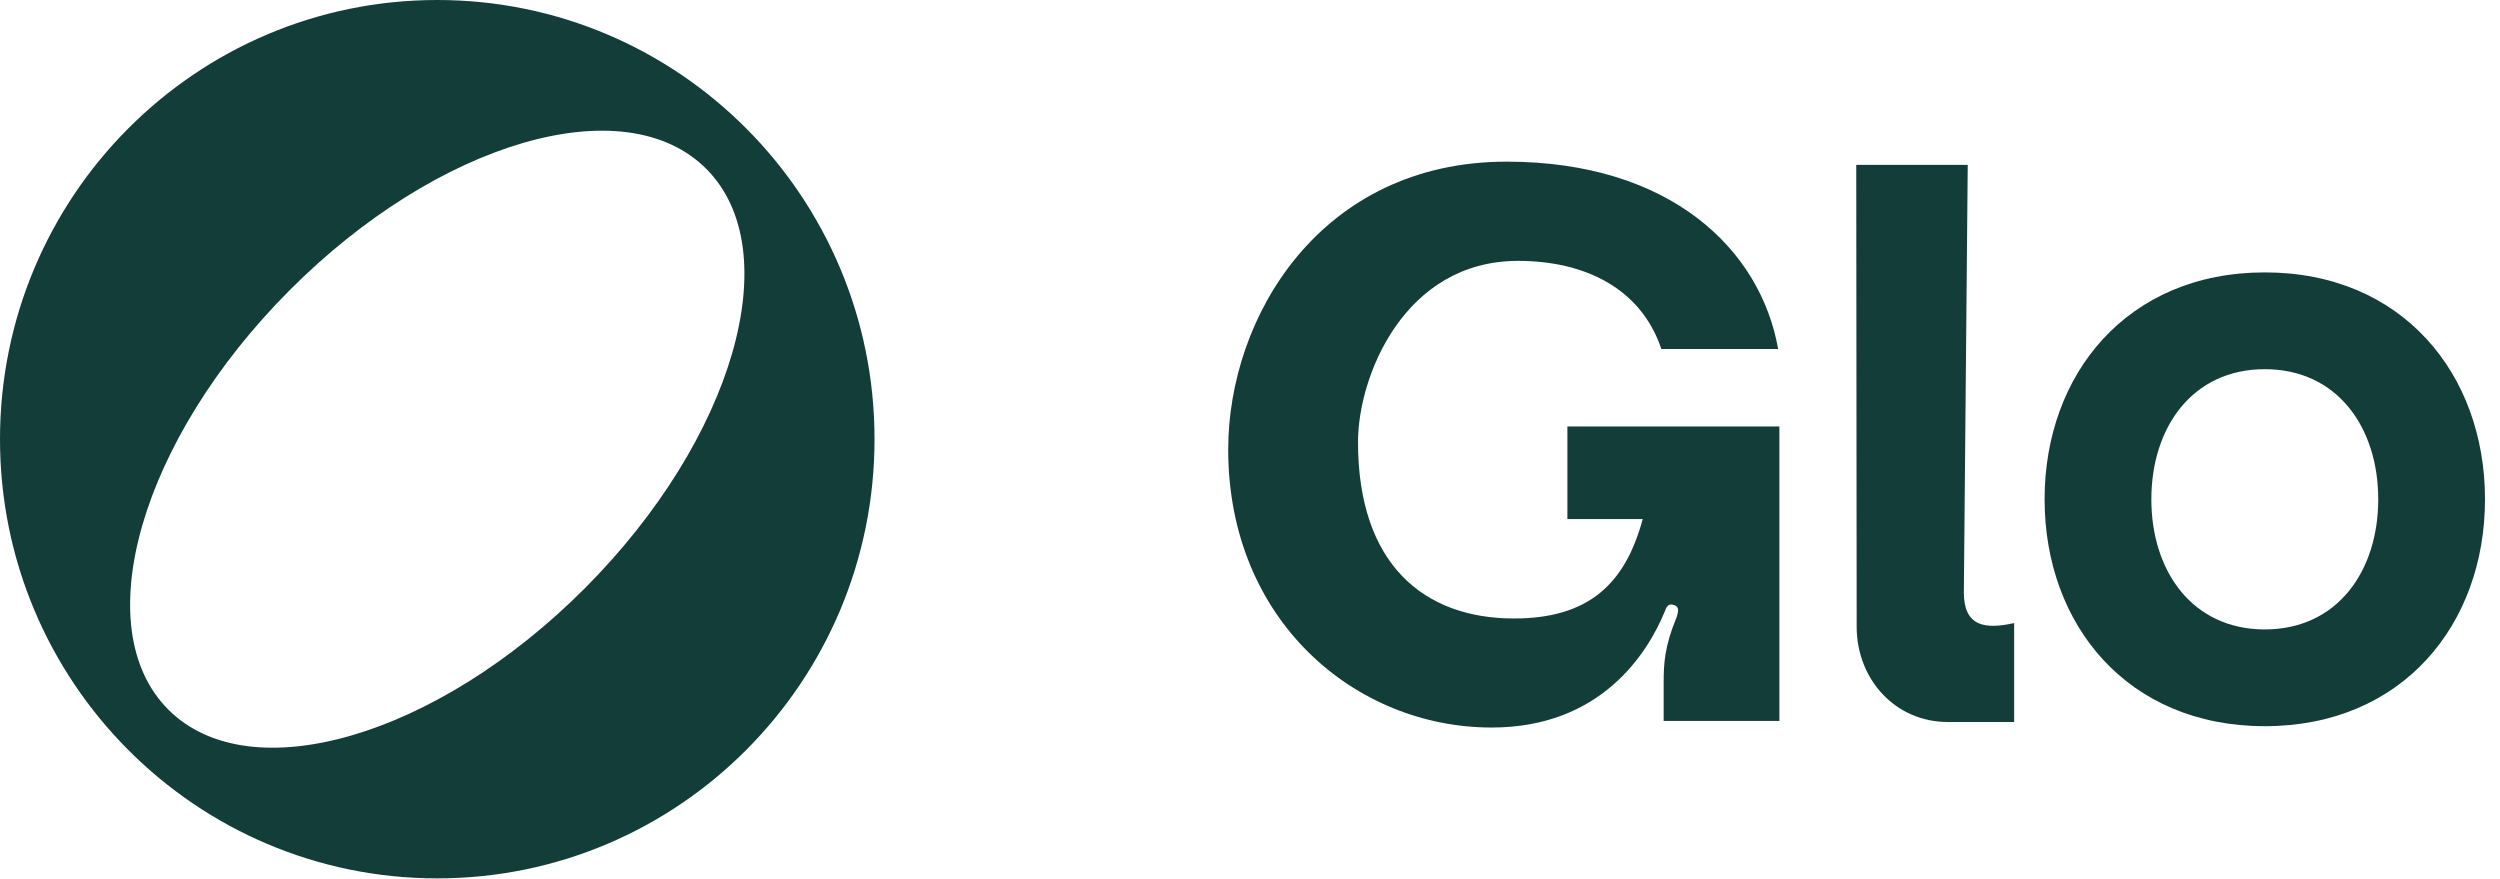
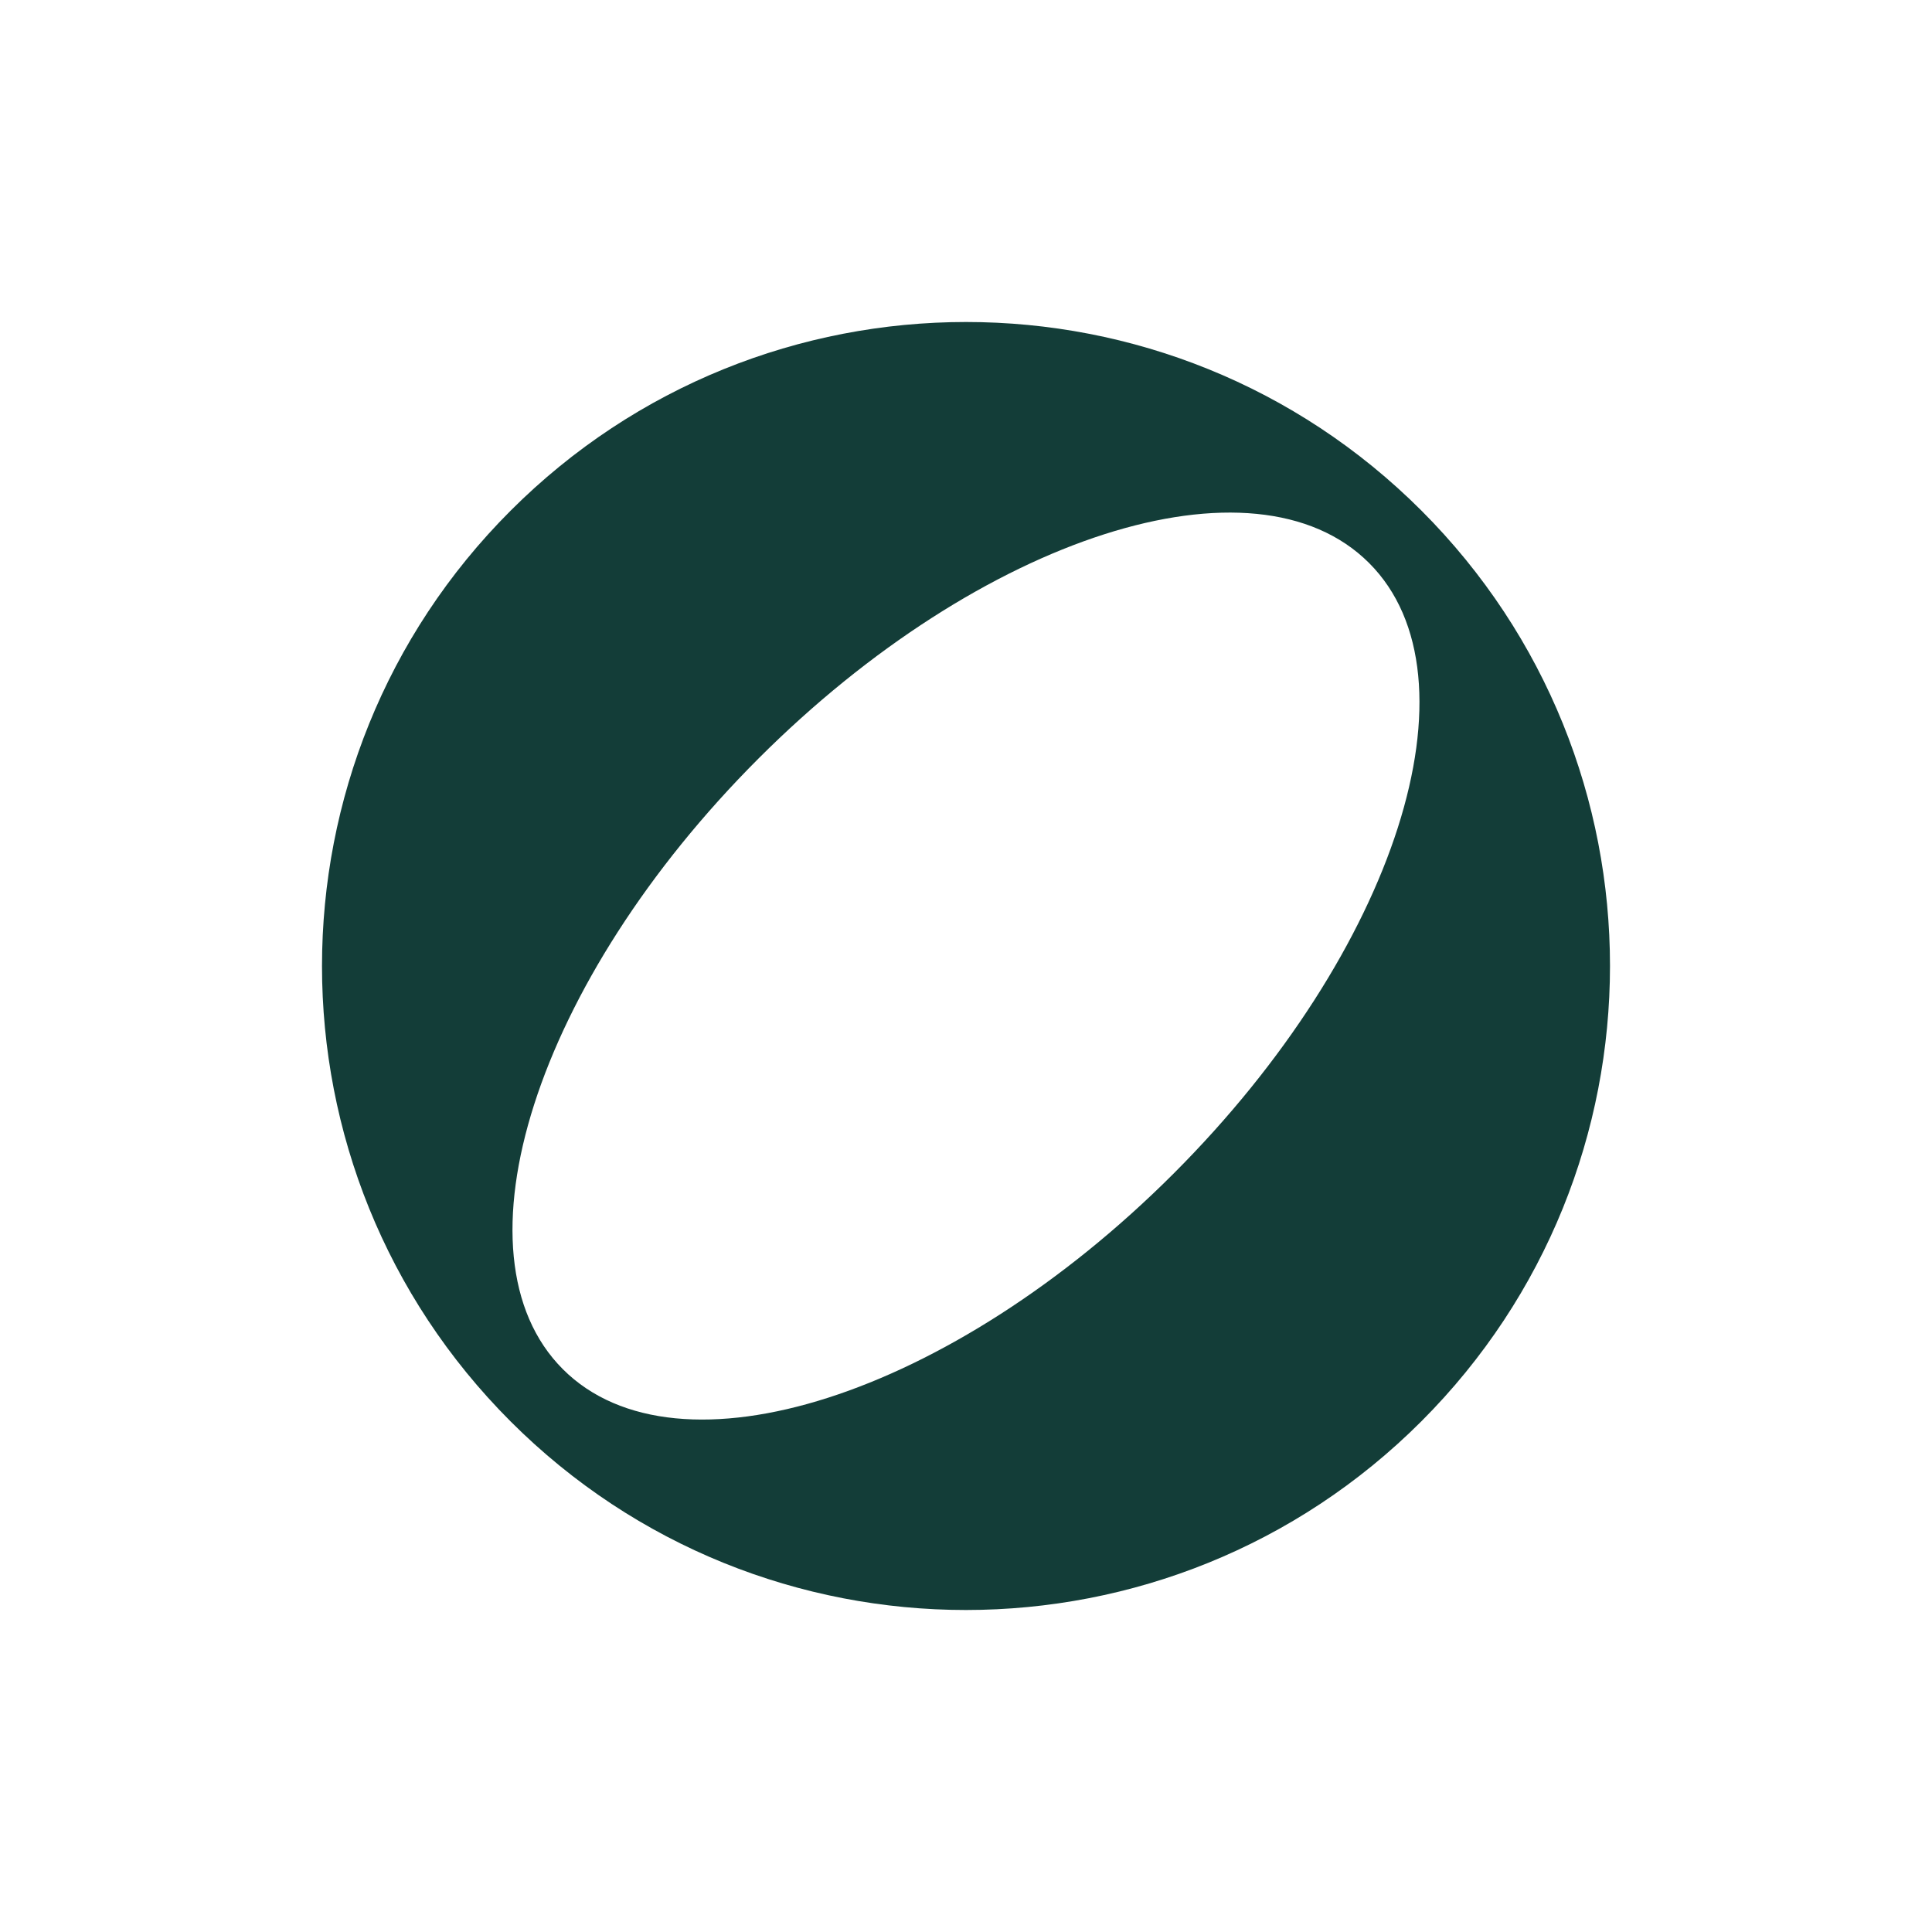
- <svg xmlns="http://www.w3.org/2000/svg" width="74" height="26" viewBox="0 0 74 26" fill="none">
-   <path d="M12.943 0C5.795 0 0 5.821 0 13C0 20.18 5.795 26 12.943 26C20.091 26 25.886 20.18 25.886 13C25.886 5.821 20.091 0 12.943 0ZM17.323 17.401C12.925 21.819 7.398 23.43 4.978 21C2.559 18.57 4.164 13.018 8.563 8.601C12.961 4.183 18.488 2.571 20.908 5C23.327 7.43 21.722 12.982 17.323 17.401Z" fill="#133D38" />
-   <path d="M54.945 4.881L54.957 18.211V18.548C54.957 20.104 56.097 21.371 57.653 21.371H59.619V18.443C58.756 18.634 58.13 18.548 58.13 17.534L58.245 4.881H54.945Z" fill="#133D38" />
-   <path d="M67.038 8.063C62.964 8.063 60.52 11.076 60.52 14.779C60.52 18.483 62.964 21.495 67.038 21.495C71.112 21.495 73.556 18.483 73.556 14.779C73.556 11.076 71.112 8.063 67.038 8.063ZM67.038 18.631C64.89 18.631 63.68 16.903 63.68 14.779C63.68 12.656 64.89 10.928 67.038 10.928C69.186 10.928 70.396 12.656 70.396 14.779C70.396 16.903 69.186 18.631 67.038 18.631Z" fill="#133D38" />
-   <path d="M46.395 15.364H48.624C48.11 17.273 47.035 18.307 44.813 18.307C42.136 18.307 40.197 16.691 40.197 13.084C40.197 11.142 41.56 7.722 44.936 7.722C46.922 7.722 48.578 8.544 49.176 10.33H52.633C52.111 7.377 49.436 4.785 44.596 4.785C39.103 4.785 36.355 9.365 36.355 13.305C36.355 18.38 40.13 21.535 44.153 21.535C47.374 21.535 48.761 19.353 49.275 18.105C49.324 17.982 49.366 17.839 49.562 17.913C49.709 17.961 49.687 18.109 49.614 18.305C49.271 19.137 49.244 19.65 49.244 20.213V21.339H52.67V12.623H46.395L46.395 15.364Z" fill="#133D38" />
+ <svg xmlns="http://www.w3.org/2000/svg" id="Logo" viewBox="0 0 600 600">
+   <defs>
+     <style>.cls-1{fill:#133d38;}</style>
+   </defs>
+   <path class="cls-1" d="m364.467,364.468c-69.131,69.131-154.073,96.338-189.657,60.754-35.623-35.623-8.378-120.527,60.753-189.658,69.132-69.131,153.999-96.338,189.622-60.715,35.584,35.584,8.414,120.488-60.718,189.619m-205.883-205.883c-78.112,78.112-78.112,204.752,0,282.864,78.074,78.074,204.715,78.074,282.826-.037,78.113-78.112,78.113-204.752.039-282.827-78.112-78.113-204.752-78.113-282.865,0" />
</svg>
